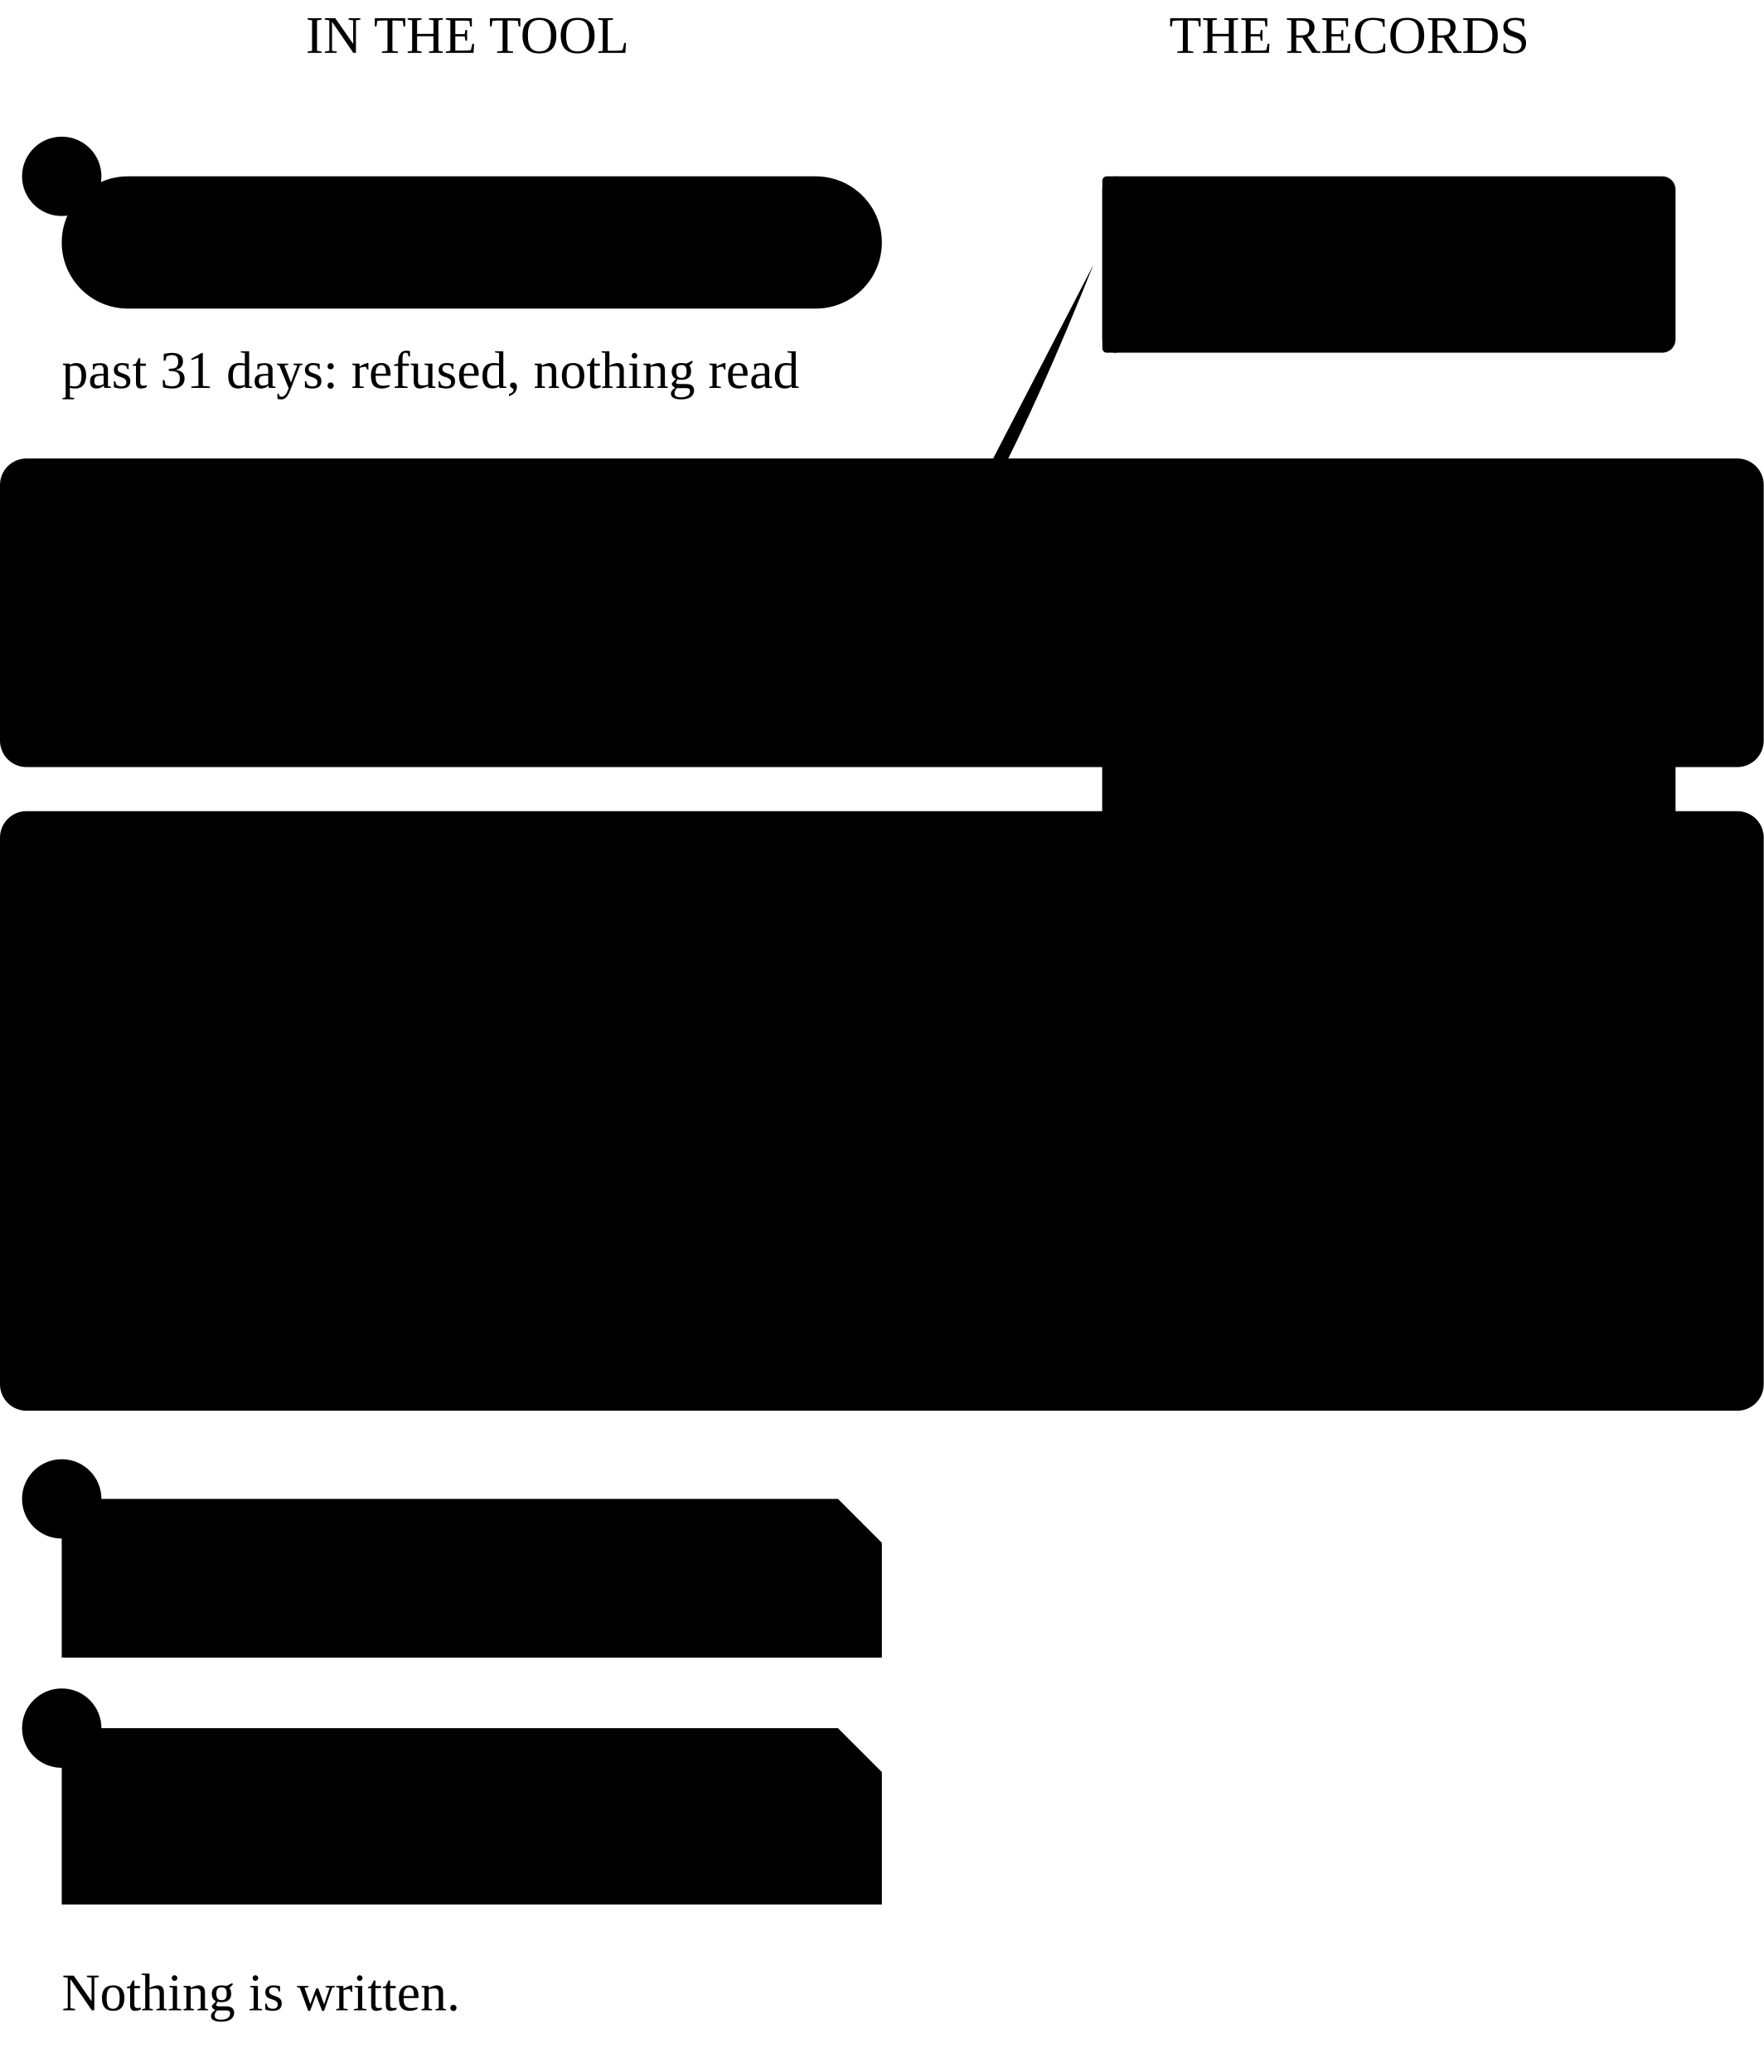
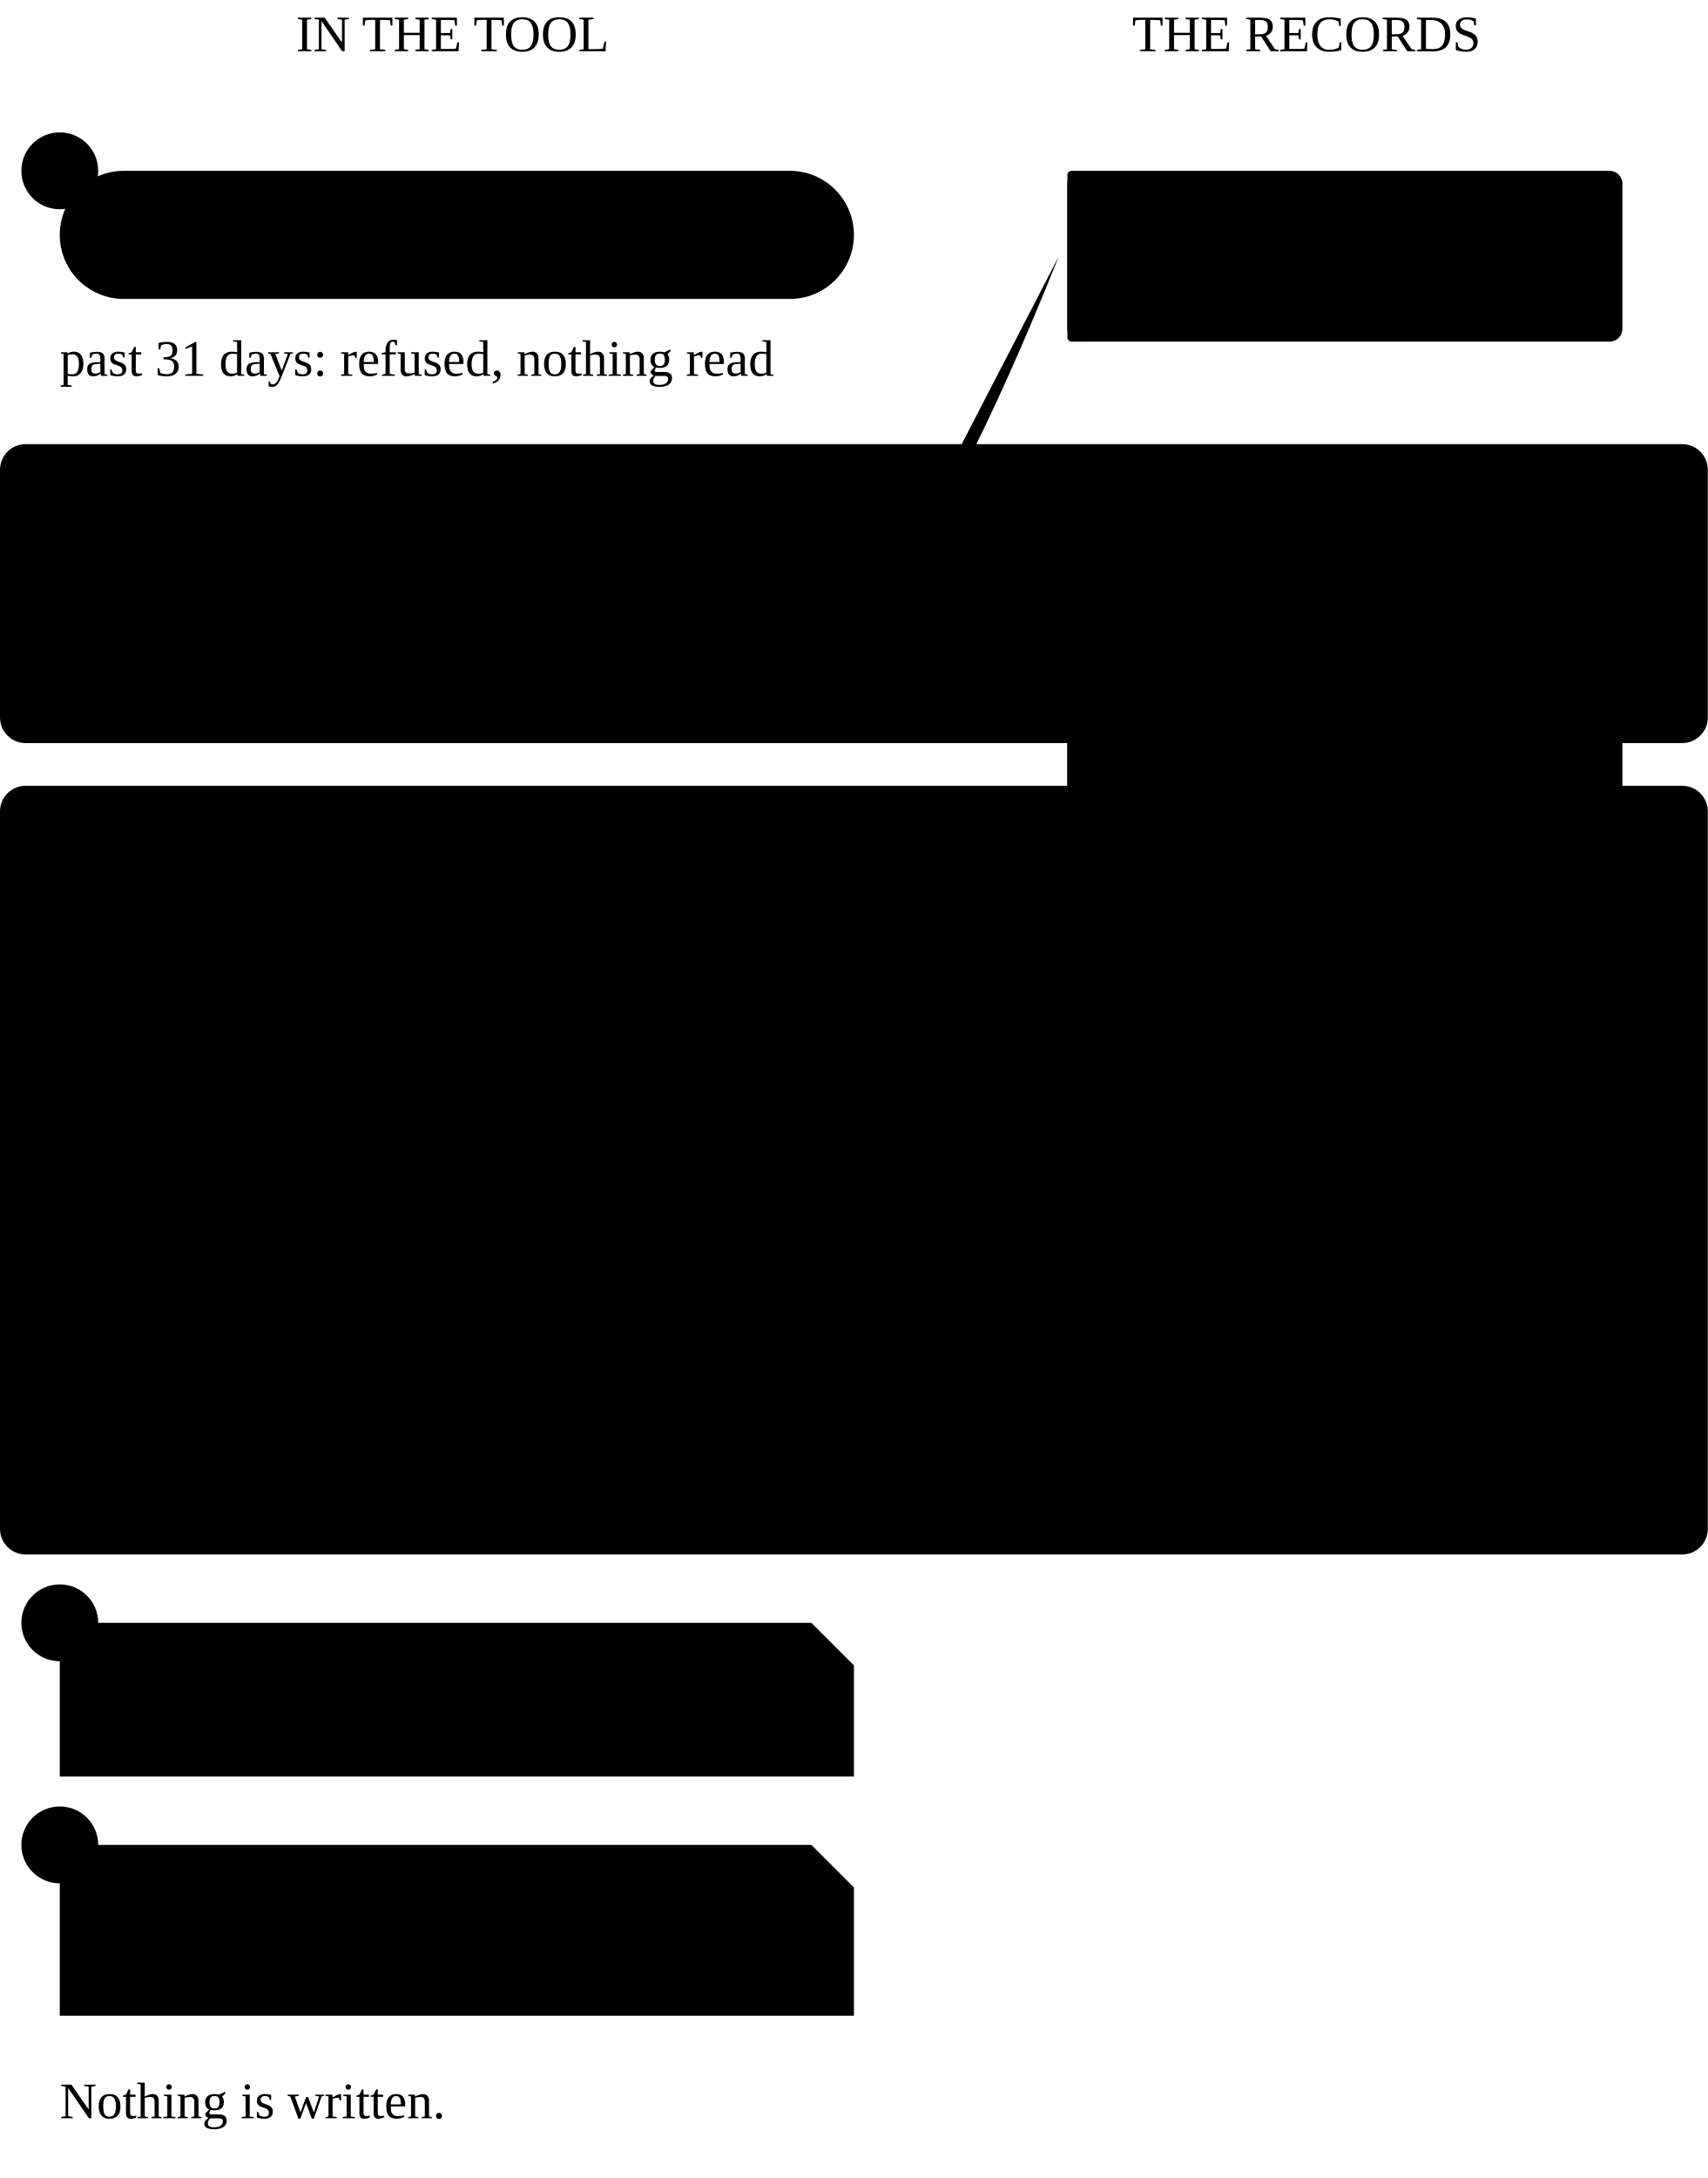
- <svg xmlns="http://www.w3.org/2000/svg" viewBox="0 0 400 470" role="img" aria-label="History's Export: a person chooses the network and the whole UTC days, at most 31, and a longer range is refused with nothing read; the call and cost log reads every AI call the ledger recorded in the range, one row each, with a total per UTC day and per feature, the dollars the ledger's summed by day; the false-positive and failure log reads each network's SDN responses and flow operations, the planted-issue sheet, the ledger's evaluation calls and the answers said wrong; every text is masked on the way out, and the file, CSV or JSON, opens with its range, network, when and who. Nothing is written.">
-   <line class="dg-lane" x1="212" y1="20" x2="212" y2="464" />
+ <svg xmlns="http://www.w3.org/2000/svg" viewBox="0 0 400 510" role="img" aria-label="History's Export: a person chooses the network and the whole UTC days, at most 31, and a longer range is refused with nothing read; the call and cost log reads every AI call the ledger recorded in the range, one row each, with a total per UTC day and per feature, the dollars the ledger's summed by day; the false-positive and failure log reads each network's SDN responses and flow operations, every analysis's planted-issue sheet, its record of evaluation runs (the false-positive runs and the analyst evaluations), the ledger's evaluation calls and the answers said wrong; every text is masked on the way out, and the file, CSV or JSON, opens with its range, network, when and who. Nothing is written.">
+   <line class="dg-lane" x1="212" y1="20" x2="212" y2="504" />
  <text class="dg-hd" x="106.0" y="12" text-anchor="middle">IN THE TOOL</text>
  <text class="dg-hd" x="306.0" y="12" text-anchor="middle">THE RECORDS</text>
  <rect class="dg-person" x="14" y="40" width="186" height="30" rx="15.0" />
  <circle class="dg-person" cx="30" cy="52.0" r="4" />
  <path class="dg-person" d="M23,63.0 Q30,54.0 37,63.0" />
  <text class="dg-tx" x="46" y="59.0" text-anchor="start">You choose network and days</text>
  <circle class="dg-num" cx="14" cy="40" r="9" />
  <text class="dg-numt" x="14" y="43.6" text-anchor="middle">1</text>
  <text class="dg-sm" x="14" y="88" text-anchor="start">past 31 days: refused, nothing read</text>
  <rect class="dg-store" x="250" y="40" width="130" height="40" rx="3" />
  <rect class="dg-bar" x="250" y="40" width="4" height="40" rx="1" />
  <text class="dg-tb" x="317.0" y="58.0" text-anchor="middle">The AI call ledger</text>
  <text class="dg-sm" x="317.0" y="72.0" text-anchor="middle">every call, its cost</text>
  <rect class="dg-store" x="250" y="150" width="130" height="40" rx="3" />
  <rect class="dg-bar" x="250" y="150" width="4" height="40" rx="1" />
  <text class="dg-tb" x="317.0" y="168.0" text-anchor="middle">SDN records</text>
  <text class="dg-sm" x="317.0" y="182.0" text-anchor="middle">responses, operations</text>
  <rect class="dg-store" x="250" y="206" width="130" height="40" rx="3" />
  <rect class="dg-bar" x="250" y="206" width="4" height="40" rx="1" />
-   <text class="dg-tb" x="317.0" y="224.0" text-anchor="middle">The planted sheet</text>
-   <text class="dg-sm" x="317.0" y="238.0" text-anchor="middle">the latest analysis</text>
+   <text class="dg-tb" x="317.0" y="224.0" text-anchor="middle">The planted sheets</text>
+   <text class="dg-sm" x="317.0" y="238.0" text-anchor="middle">every analysis</text>
  <rect class="dg-store" x="250" y="262" width="130" height="40" rx="3" />
  <rect class="dg-bar" x="250" y="262" width="4" height="40" rx="1" />
  <text class="dg-tb" x="317.0" y="280.0" text-anchor="middle">Answers said wrong</text>
  <text class="dg-sm" x="317.0" y="294.0" text-anchor="middle">and each review</text>
+   <rect class="dg-store" x="250" y="318" width="130" height="40" rx="3" />
+   <rect class="dg-bar" x="250" y="318" width="4" height="40" rx="1" />
+   <text class="dg-tb" x="317.0" y="336.0" text-anchor="middle">Evaluation runs</text>
+   <text class="dg-sm" x="317.0" y="350.0" text-anchor="middle">false positives, misses</text>
  <rect class="dg-band" x="0" y="104" width="400" height="70" rx="6" />
  <text class="dg-hd" x="30" y="120" text-anchor="start">THE CALL AND COST LOG</text>
  <path class="dg-box" d="M14,128 H190 L200,138 V164 H14 Z" />
  <path class="dg-box" d="M190,128 V138 H200" />
  <text class="dg-tb" x="107.0" y="144.0" text-anchor="middle">A row per call</text>
  <text class="dg-sm" x="107.0" y="158.0" text-anchor="middle">totals by UTC day, feature</text>
  <circle class="dg-num" cx="14" cy="128" r="9" />
  <text class="dg-numt" x="14" y="131.6" text-anchor="middle">2</text>
  <path class="dg-read" d="M248,60 Q224,120 205.9,141.4" />
  <polygon class="dg-readh" points="202.0,146.0 210.6,142.8 203.7,137.0" />
-   <rect class="dg-band" x="0" y="184" width="400" height="136" rx="6" />
+   <rect class="dg-band" x="0" y="184" width="400" height="180" rx="6" />
  <text class="dg-hd" x="30" y="200" text-anchor="start">THE FAILURE LOG</text>
  <path class="dg-box" d="M14,208 H190 L200,218 V248 H14 Z" />
  <path class="dg-box" d="M190,208 V218 H200" />
  <text class="dg-tb" x="107.0" y="226.0" text-anchor="middle">A row per failure</text>
  <text class="dg-sm" x="107.0" y="240.0" text-anchor="middle">with its record's link</text>
  <circle class="dg-num" cx="14" cy="208" r="9" />
  <text class="dg-numt" x="14" y="211.6" text-anchor="middle">3</text>
  <path class="dg-read" d="M248,170 L206.0,217.5" />
  <polygon class="dg-readh" points="202.0,222.0 210.7,219.0 203.9,213.0" />
  <path class="dg-read" d="M248,226 L208.0,229.5" />
  <polygon class="dg-readh" points="202.0,230.0 210.4,233.8 209.6,224.8" />
  <path class="dg-read" d="M248,282 L206.3,242.1" />
  <polygon class="dg-readh" points="202.0,238.0 204.7,246.8 210.9,240.3" />
+   <path class="dg-read" d="M248,338 Q224,300 204.2,249.6" />
+   <polygon class="dg-readh" points="202.0,244.0 200.7,253.1 209.1,249.8" />
  <text class="dg-sm" x="14" y="266" text-anchor="start">dismissed, refused, rolled back,</text>
  <text class="dg-sm" x="14" y="280" text-anchor="start">missed, said wrong</text>
-   <path class="dg-box" d="M14,340 H190 L200,350 V376 H14 Z" />
-   <path class="dg-box" d="M190,340 V350 H200" />
-   <text class="dg-tb" x="107.0" y="356.0" text-anchor="middle">Masked on the way out</text>
-   <text class="dg-sm" x="107.0" y="370.0" text-anchor="middle">as History masks</text>
-   <circle class="dg-num" cx="14" cy="340" r="9" />
-   <text class="dg-numt" x="14" y="343.6" text-anchor="middle">4</text>
-   <path class="dg-box" d="M14,392 H190 L200,402 V432 H14 Z" />
-   <path class="dg-box" d="M190,392 V402 H200" />
-   <text class="dg-tb" x="107.0" y="410.0" text-anchor="middle">CSV or JSON</text>
-   <text class="dg-sm" x="107.0" y="424.0" text-anchor="middle">range, network, when, who</text>
-   <circle class="dg-num" cx="14" cy="392" r="9" />
-   <text class="dg-numt" x="14" y="395.6" text-anchor="middle">5</text>
-   <text class="dg-sm" x="14" y="456" text-anchor="start">Nothing is written.</text>
+   <path class="dg-box" d="M14,380 H190 L200,390 V416 H14 Z" />
+   <path class="dg-box" d="M190,380 V390 H200" />
+   <text class="dg-tb" x="107.0" y="396.0" text-anchor="middle">Masked on the way out</text>
+   <text class="dg-sm" x="107.0" y="410.0" text-anchor="middle">as History masks</text>
+   <circle class="dg-num" cx="14" cy="380" r="9" />
+   <text class="dg-numt" x="14" y="383.6" text-anchor="middle">4</text>
+   <path class="dg-box" d="M14,432 H190 L200,442 V472 H14 Z" />
+   <path class="dg-box" d="M190,432 V442 H200" />
+   <text class="dg-tb" x="107.0" y="450.0" text-anchor="middle">CSV or JSON</text>
+   <text class="dg-sm" x="107.0" y="464.0" text-anchor="middle">range, network, when, who</text>
+   <circle class="dg-num" cx="14" cy="432" r="9" />
+   <text class="dg-numt" x="14" y="435.6" text-anchor="middle">5</text>
+   <text class="dg-sm" x="14" y="496" text-anchor="start">Nothing is written.</text>
</svg>
